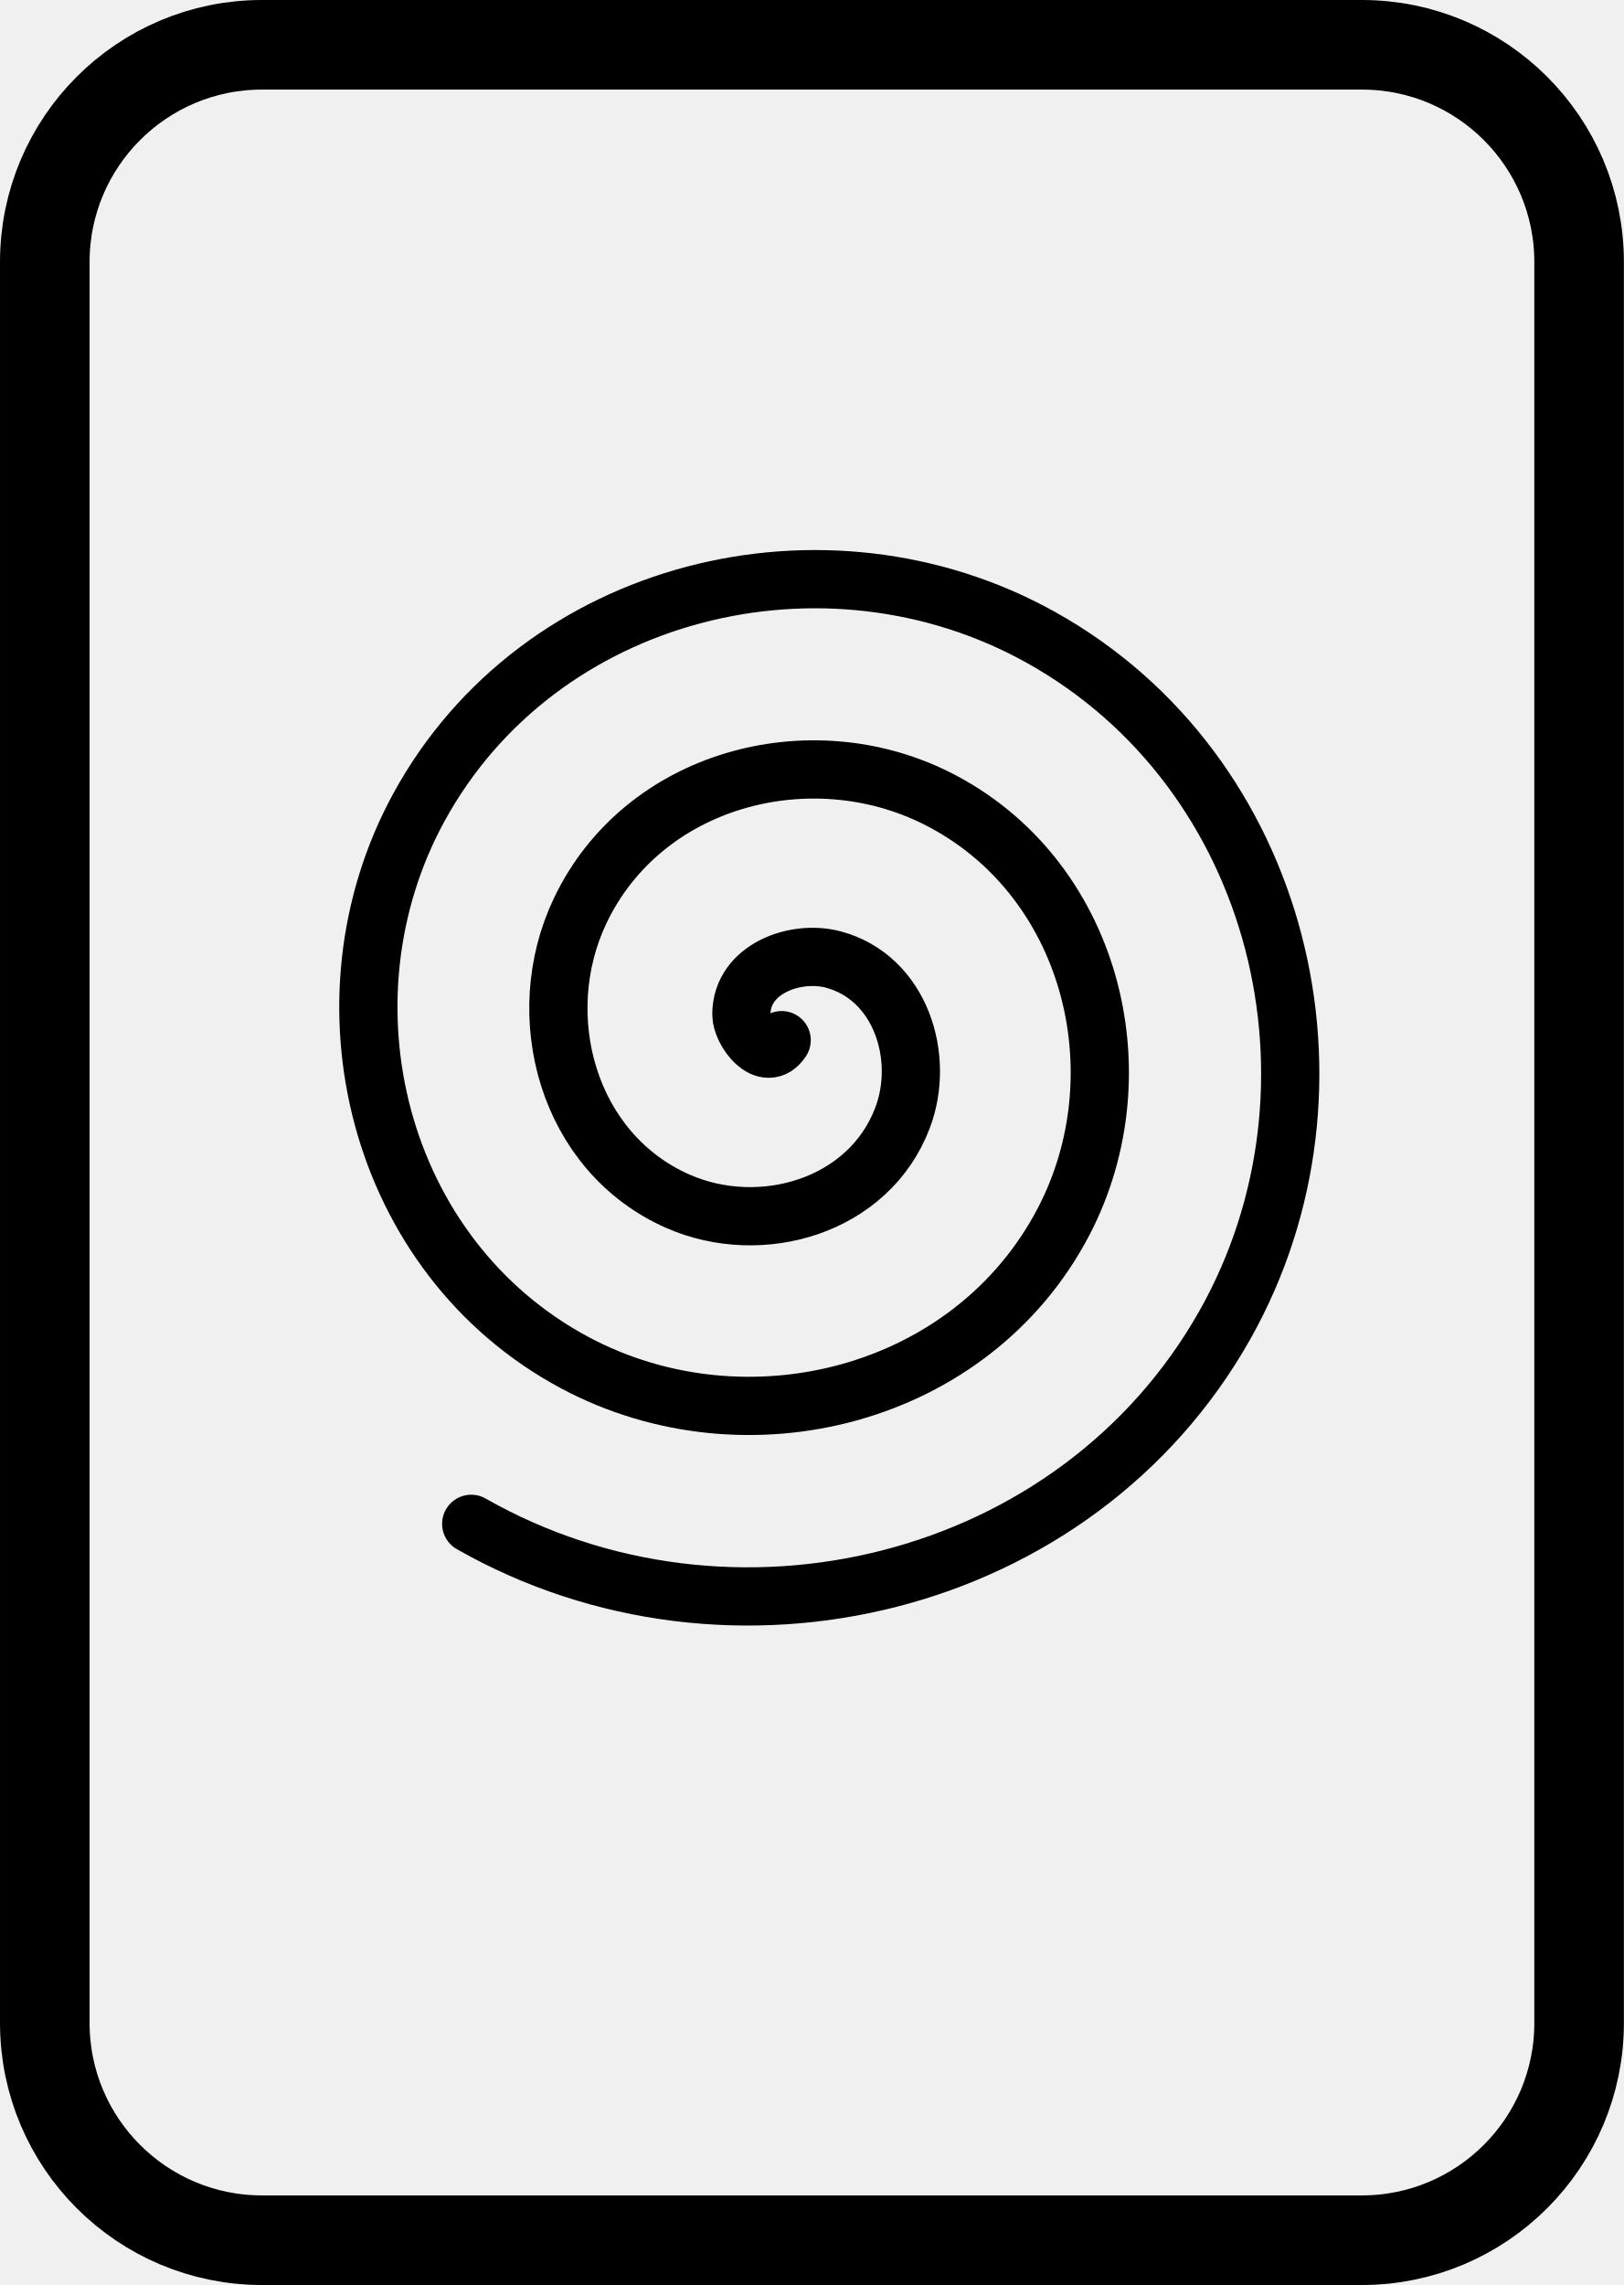
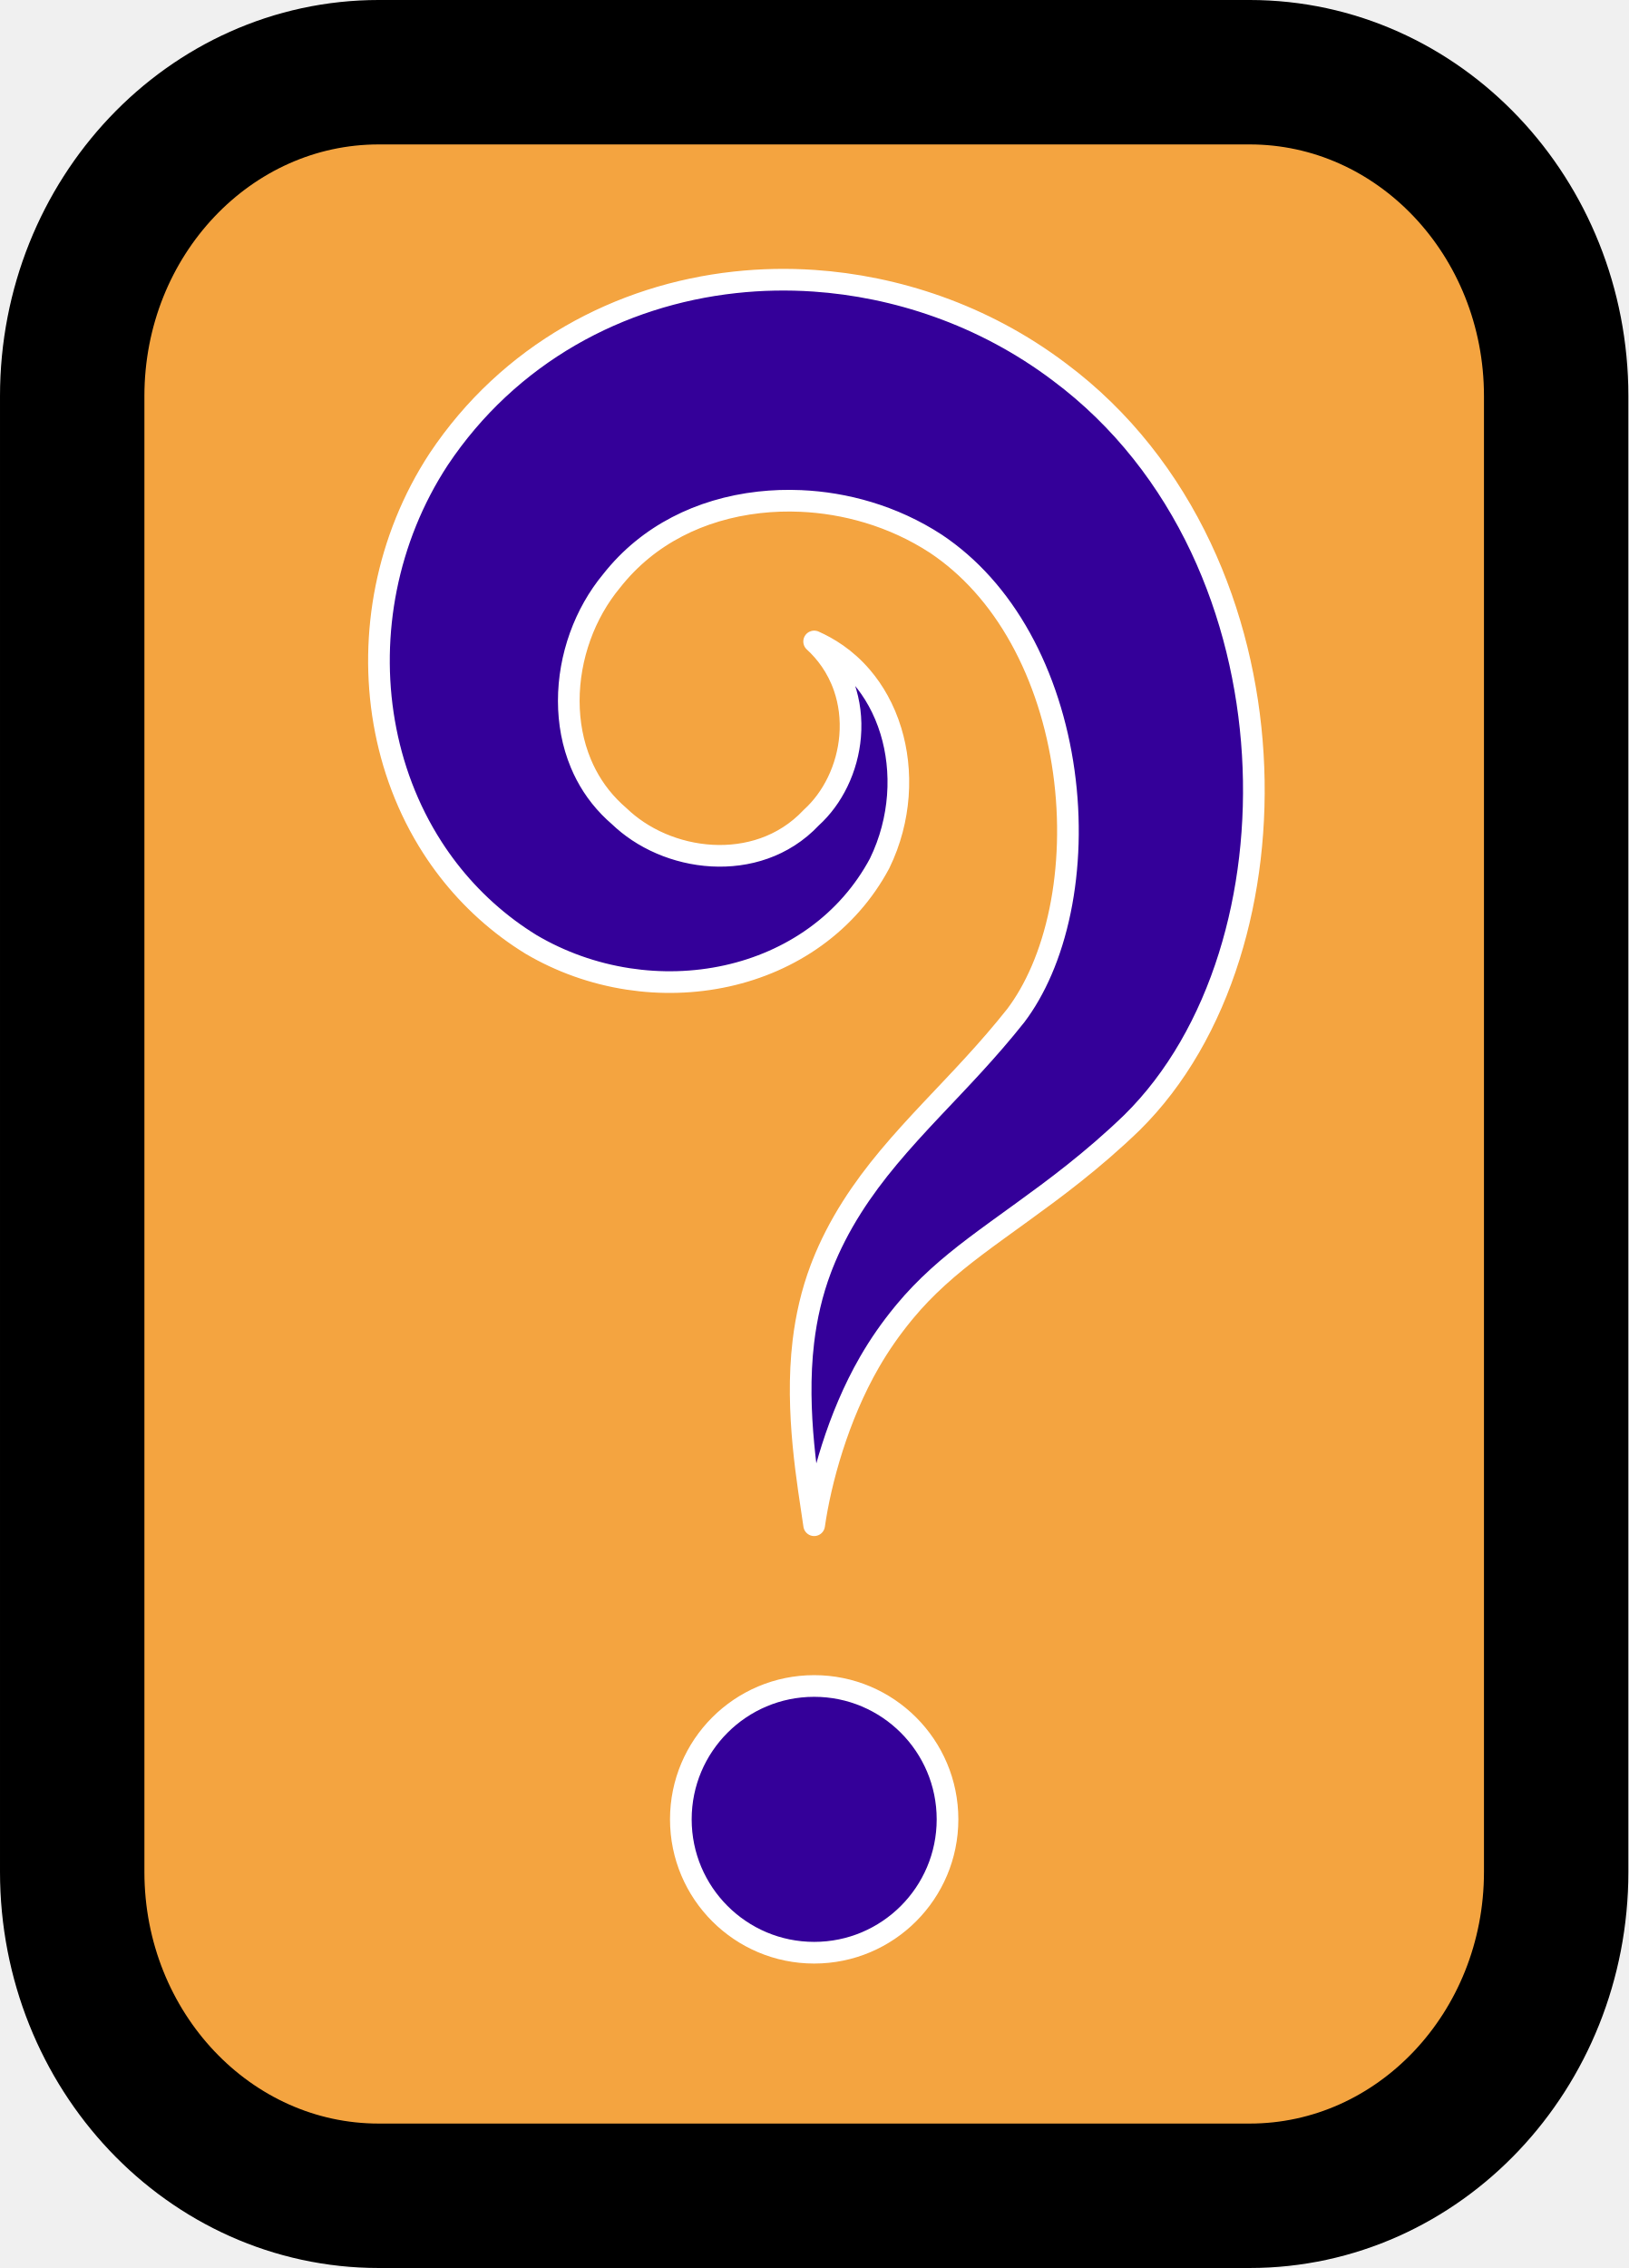
- <svg xmlns="http://www.w3.org/2000/svg" width="108.769" height="153.034" viewBox="0 0 108.769 153.034" version="1.1" id="svg1">
-   <defs id="defs1" />
-   <g id="layer1" transform="translate(-35.61565,-13.48323)">
-     <rect style="fill:none;stroke:#000000;stroke-width:6;stroke-linecap:round;stroke-linejoin:round;stroke-dasharray:none" id="rect1" width="102.769" height="147.034" x="38.616" y="16.483" ry="14.549" />
-     <path style="fill:none;fill-rule:evenodd;stroke:#000000;stroke-width:3.9;stroke-dasharray:none;stroke-linecap:round" id="path1" d="m 91.711,85.801 c -1.043,1.624 -2.704,-0.604 -2.7,-1.733 0.011,-3.059 3.646,-4.343 6.165,-3.666 4.506,1.211 6.166,6.544 4.633,10.597 -2.25,5.949 -9.477,8.032 -15.03,5.6 -7.401,-3.241 -9.915,-12.422 -6.566,-19.462 4.214,-8.859 15.373,-11.808 23.894,-7.533 10.32,5.177 13.705,18.327 8.5,28.327 C 104.473,109.715 89.325,113.537 77.849,107.398 64.599,100.309 60.339,83.157 67.415,70.206 75.456,55.49 94.613,50.792 109.039,58.806 c 16.183,8.99 21.32,30.157 12.367,46.056 -9.939,17.651 -33.116,23.226 -50.489,13.333" transform="translate(-3.738806,-2.655406)" />
+ <svg xmlns="http://www.w3.org/2000/svg" width="112.769" height="157.034" viewBox="0 0 112.769 157.034" version="1.1" id="svg1">
+   <defs id="defs1">
+     </defs>
+   <g id="layer1" transform="translate(-33.61565,-11.48323)">
+     <rect style="fill:#f4a440;fill-opacity:1;stroke:#000000;stroke-width:10;stroke-linecap:round;stroke-linejoin:round;stroke-dasharray:none;stroke-opacity:1" id="rect1" width="102.769" height="147.034" x="38.616" y="16.483" ry="22.428" rx="21.231" />
+     <path id="path1-8" style="fill:#340099;fill-opacity:1;fill-rule:nonzero;stroke:#ffffff;stroke-width:1.5;stroke-linecap:round;stroke-linejoin:round;stroke-dasharray:none;stroke-opacity:1" transform="matrix(-0.7071068,-0.7071068,-0.7071068,0.7071068,246.1164,114.1618)" d="m 151.59,69.192 c -0.961,-0.369 -2.344,-0.73 -4.064,-0.594 -1.259,0.099 -2.659,0.464 -4.081,1.223 -1.233,0.658 -2.453,1.601 -3.52,2.843 -0.991,1.154 -1.846,2.565 -2.406,4.194 -0.668,2.208 -0.805,4.489 -0.444,6.728 0.362,2.241 1.209,4.36 2.411,6.246 1.248,1.96 2.859,3.644 4.68,4.983 1.987,1.461 4.191,2.489 6.451,3.073 0.633,0.151 1.258,0.27 1.874,0.36 2.66,0.386 5.252,0.257 7.687,-0.269 3.133,-0.677 6.006,-2.01 8.495,-3.763 2.558,-1.802 4.764,-4.086 6.498,-6.687 1.747,-2.623 3.054,-5.628 3.73,-8.875 0.848,-4.246 0.675,-8.492 -0.402,-12.51 -1.04,-3.877 -2.91,-7.496 -5.446,-10.655 -1.136,-1.415 -2.407,-2.74 -3.802,-3.956 -4.209,-3.67 -9.872,-6.621 -16.475,-7.543 -5.365,-0.783 -10.654,-0.081 -15.52,1.665 -4.742,1.701 -9.046,4.377 -12.665,7.581 -3.653,3.235 -6.645,7.041 -8.737,11.041 -2.184,4.174 -3.411,8.602 -3.382,12.897 0.061,3.808 0.577,7.168 0.974,9.652 0.518,3.243 0.854,5.176 0.964,7.4 0.058,1.183 0.034,2.247 -0.059,3.273 -0.008,0.084 -0.016,0.169 -0.024,0.253 -0.131,1.319 -0.358,2.637 -0.73,4.024 -1.13,4.218 -3.437,8.236 -5.274,10.685 2.241,-1.681 6.476,-4.591 9.52,-8.464 1.054,-1.341 1.978,-2.802 2.708,-4.417 0.047,-0.104 0.093,-0.208 0.138,-0.312 0.55,-1.275 1.009,-2.674 1.358,-4.235 0.625,-2.798 0.785,-5.549 0.882,-8.811 0.078,-2.652 0.116,-5.511 0.472,-8.585 0.303,-2.18 1.25,-4.697 2.972,-7.312 1.648,-2.501 3.907,-4.935 6.614,-6.979 2.684,-2.027 5.654,-3.556 8.661,-4.418 3.061,-0.877 6.016,-1.026 8.758,-0.481 3.502,0.735 6.488,2.478 8.71,4.513 0.73,0.668 1.39,1.377 1.977,2.112 1.309,1.64 2.253,3.409 2.822,5.208 0.583,1.843 0.805,3.813 0.558,5.876 -0.134,1.432 -0.53,2.88 -1.179,4.256 -0.643,1.364 -1.525,2.638 -2.605,3.715 -1.046,1.043 -2.278,1.902 -3.65,2.465 -1.059,0.435 -2.243,0.711 -3.534,0.729 -0.302,0.004 -0.616,-0.004 -0.941,-0.029 -1.04,-0.022 -2.192,-0.23 -3.374,-0.703 -1.083,-0.433 -2.148,-1.072 -3.086,-1.914 -0.898,-0.806 -1.665,-1.785 -2.199,-2.907 -0.53,-1.113 -0.842,-2.393 -0.798,-3.816 -0.048,-1 0.11,-2.031 0.453,-3.022 0.367,-1.061 0.929,-2.03 1.619,-2.847 0.794,-0.941 1.724,-1.646 2.697,-2.12 1.349,-0.657 2.657,-0.816 3.715,-0.768 z" />
+     <circle style="fill:#340099;fill-opacity:1;stroke:#ffffff;stroke-width:1.5;stroke-linecap:round;stroke-linejoin:round;stroke-dasharray:none;stroke-dashoffset:0;stroke-opacity:1" id="path2" cx="90" cy="137.453" r="9.234" />
  </g>
</svg>
